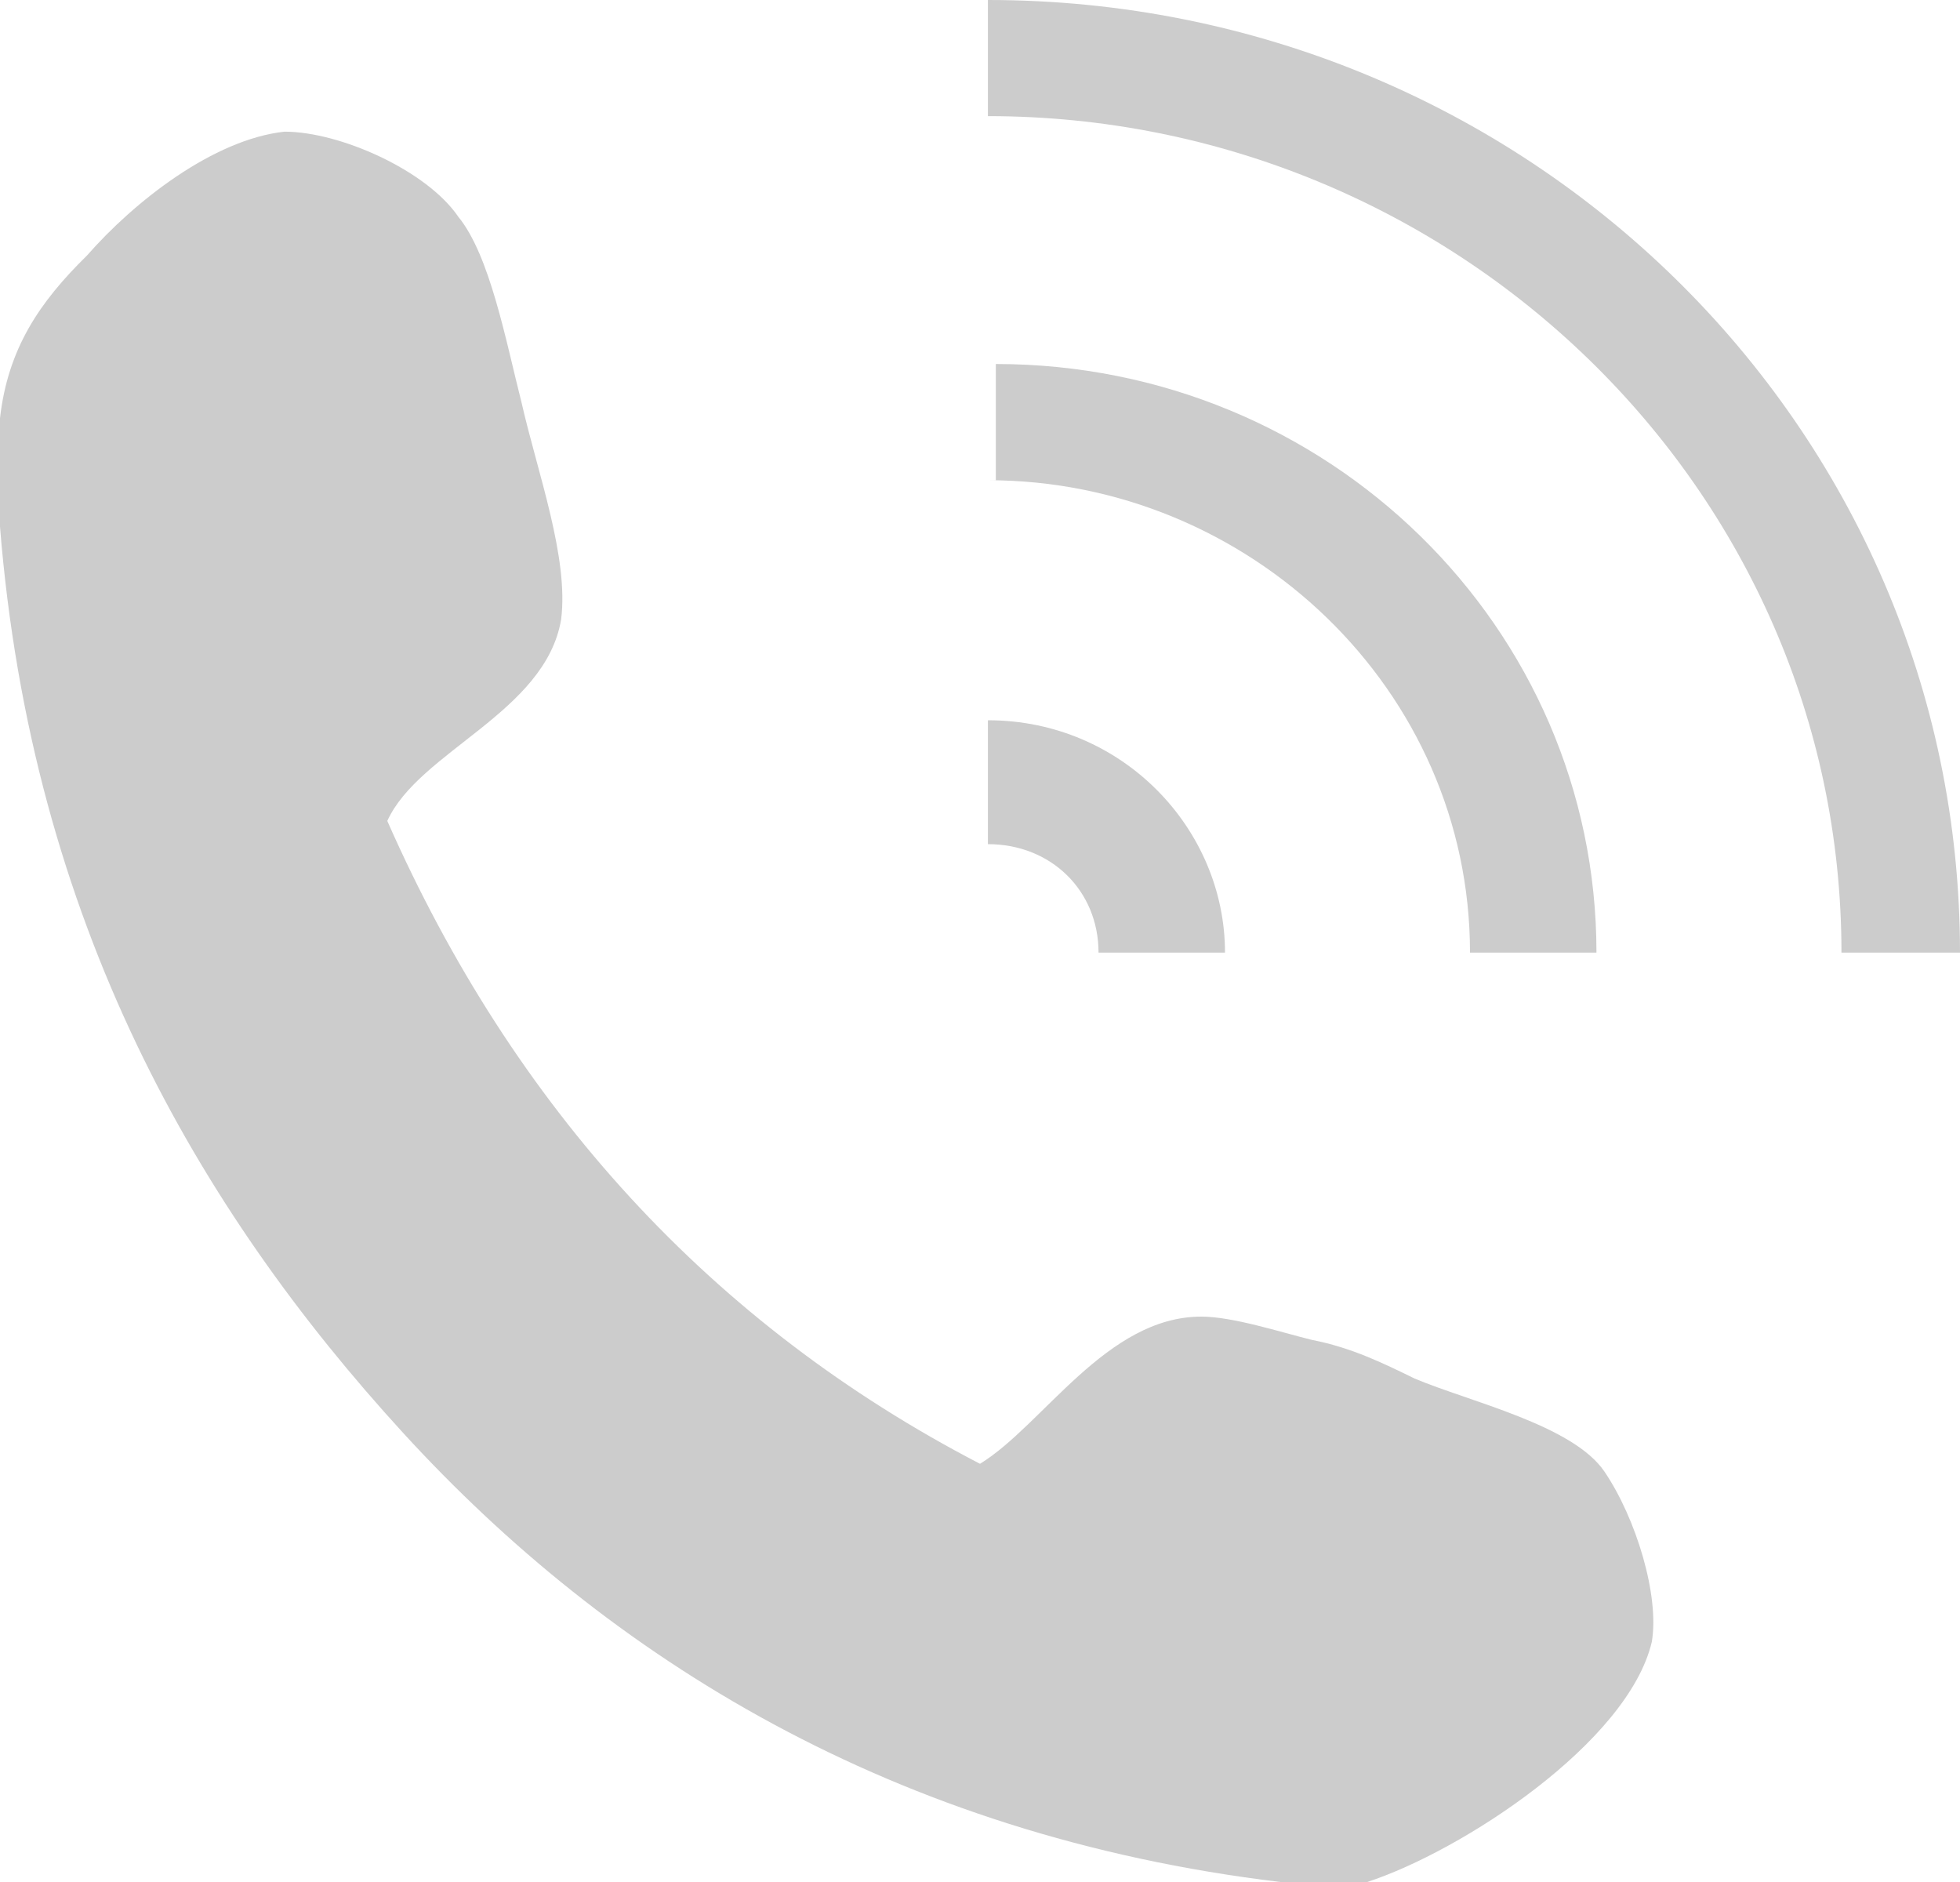
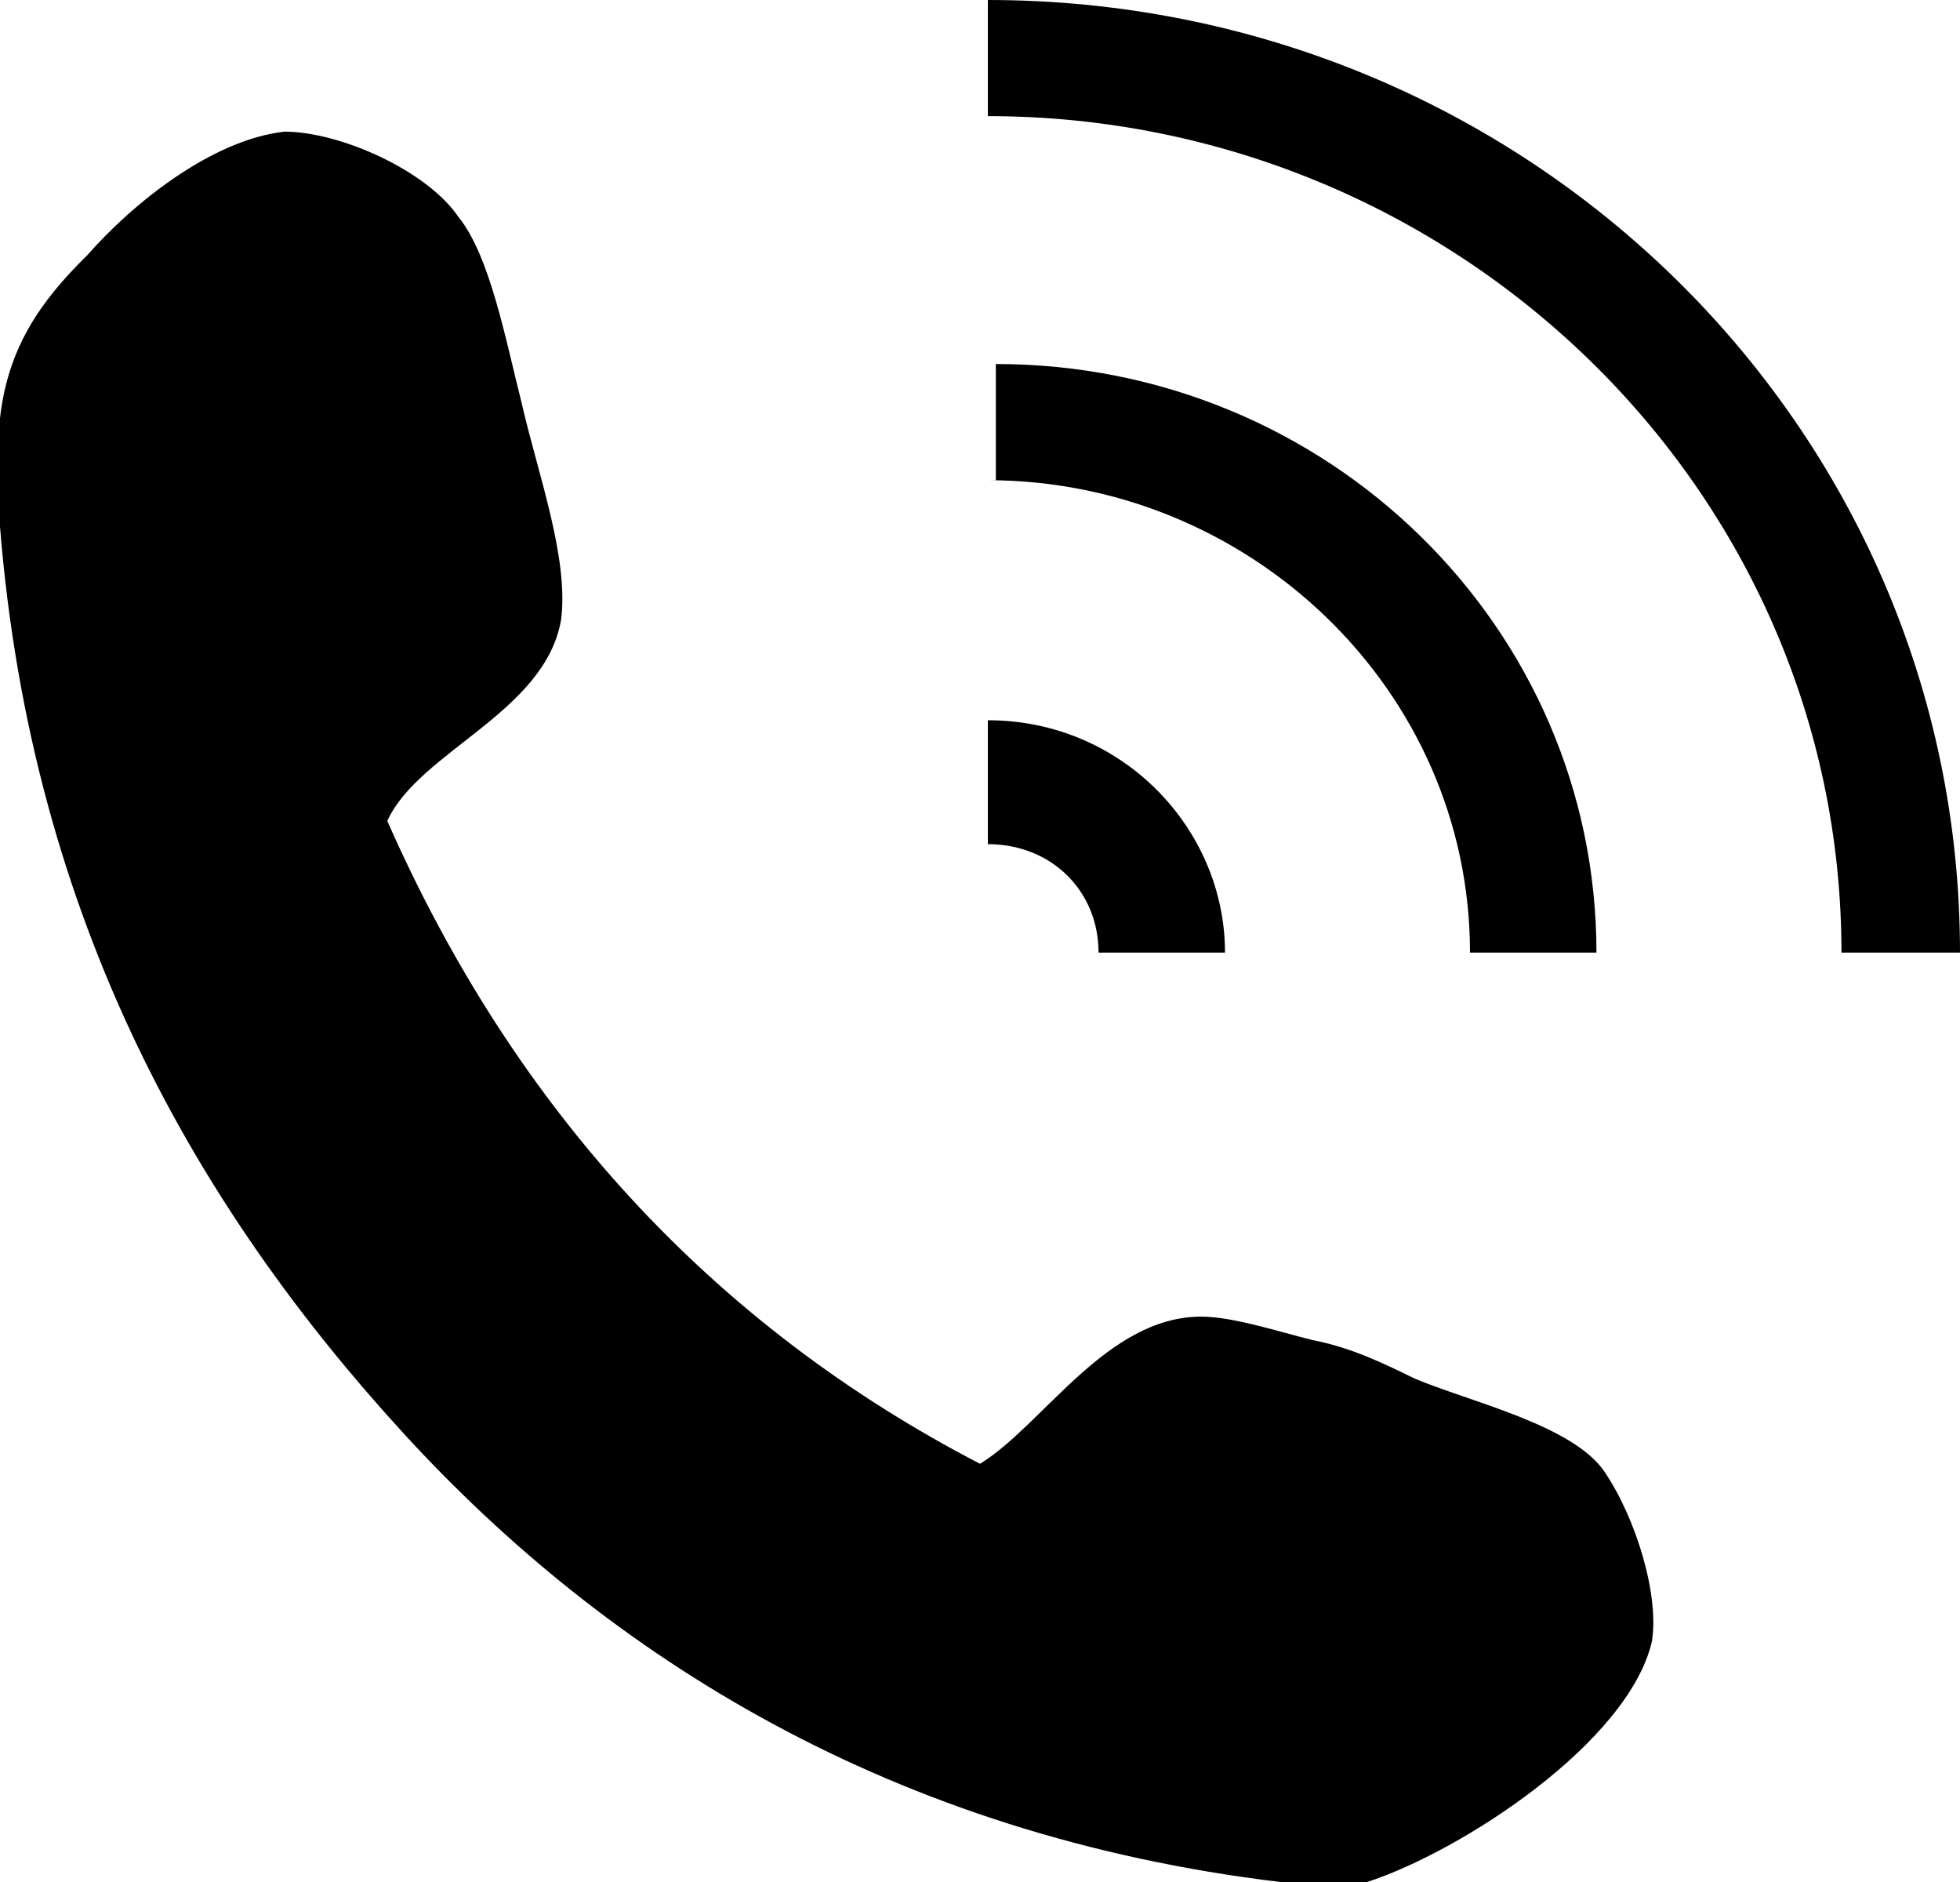
- <svg xmlns="http://www.w3.org/2000/svg" width="25" height="24" viewBox="0 0 25 24" fill="none">
-   <g opacity="0.2">
-     <path d="M17.439 24C17.036 24 16.734 24 16.331 24C11.391 23.407 7.762 21.136 5.141 18.272C2.52 15.408 0.403 11.753 0 6.716C0 6.222 0 5.827 0 5.333C0.101 4.445 0.504 3.852 1.109 3.259C1.714 2.568 2.722 1.778 3.629 1.679C4.335 1.679 5.444 2.173 5.847 2.766C6.25 3.259 6.452 4.346 6.653 5.136C6.855 6.025 7.258 7.111 7.157 7.901C6.956 9.087 5.343 9.58 4.94 10.469C6.552 14.123 9.073 16.889 12.5 18.667C13.306 18.173 14.113 16.79 15.323 16.79C15.726 16.79 16.331 16.988 16.734 17.087C17.238 17.185 17.641 17.383 18.044 17.58C18.75 17.877 20.061 18.173 20.464 18.765C20.867 19.358 21.169 20.346 21.069 20.938C20.766 22.222 18.649 23.605 17.439 24Z" fill="black" />
-     <path d="M12.601 1.481C18.548 1.481 23.488 6.222 23.488 12.148H25C25 5.432 19.456 0 12.601 0V1.481Z" fill="black" />
-     <path d="M12.601 9.185V10.765C13.407 10.765 14.012 11.358 14.012 12.148H15.625C15.625 10.568 14.315 9.185 12.601 9.185Z" fill="black" />
-     <path d="M12.601 6.124C15.927 6.124 18.75 8.79 18.75 12.148H20.363C20.363 8 16.936 4.642 12.702 4.642V6.124H12.601Z" fill="black" />
+ <svg xmlns="http://www.w3.org/2000/svg" width="25" height="24" fill="none">
+   <g fill="#000">
+     <path d="M17.44 24h-1.11c-4.939-.593-8.568-2.864-11.189-5.728C2.521 15.408.403 11.753 0 6.716V5.333c.1-.888.504-1.481 1.109-2.074.605-.69 1.613-1.481 2.52-1.58.706 0 1.815.494 2.218 1.087.403.493.605 1.58.806 2.37.202.889.605 1.975.504 2.765-.201 1.186-1.814 1.68-2.217 2.568 1.612 3.655 4.133 6.42 7.56 8.198.806-.494 1.613-1.877 2.823-1.877.403 0 1.008.198 1.41.297.505.098.908.296 1.311.493.706.297 2.017.593 2.42 1.186.403.592.705 1.58.605 2.172-.303 1.284-2.42 2.667-3.63 3.062ZM12.6 1.481c5.948 0 10.888 4.741 10.888 10.667H25C25 5.432 19.456 0 12.6 0v1.481Z" />
+     <path d="M12.6 9.185v1.58c.807 0 1.412.593 1.412 1.383h1.613c0-1.58-1.31-2.963-3.024-2.963Zm0-3.061c3.327 0 6.15 2.666 6.15 6.024h1.613c0-4.148-3.427-7.506-7.661-7.506v1.482H12.6Z" />
  </g>
</svg>
